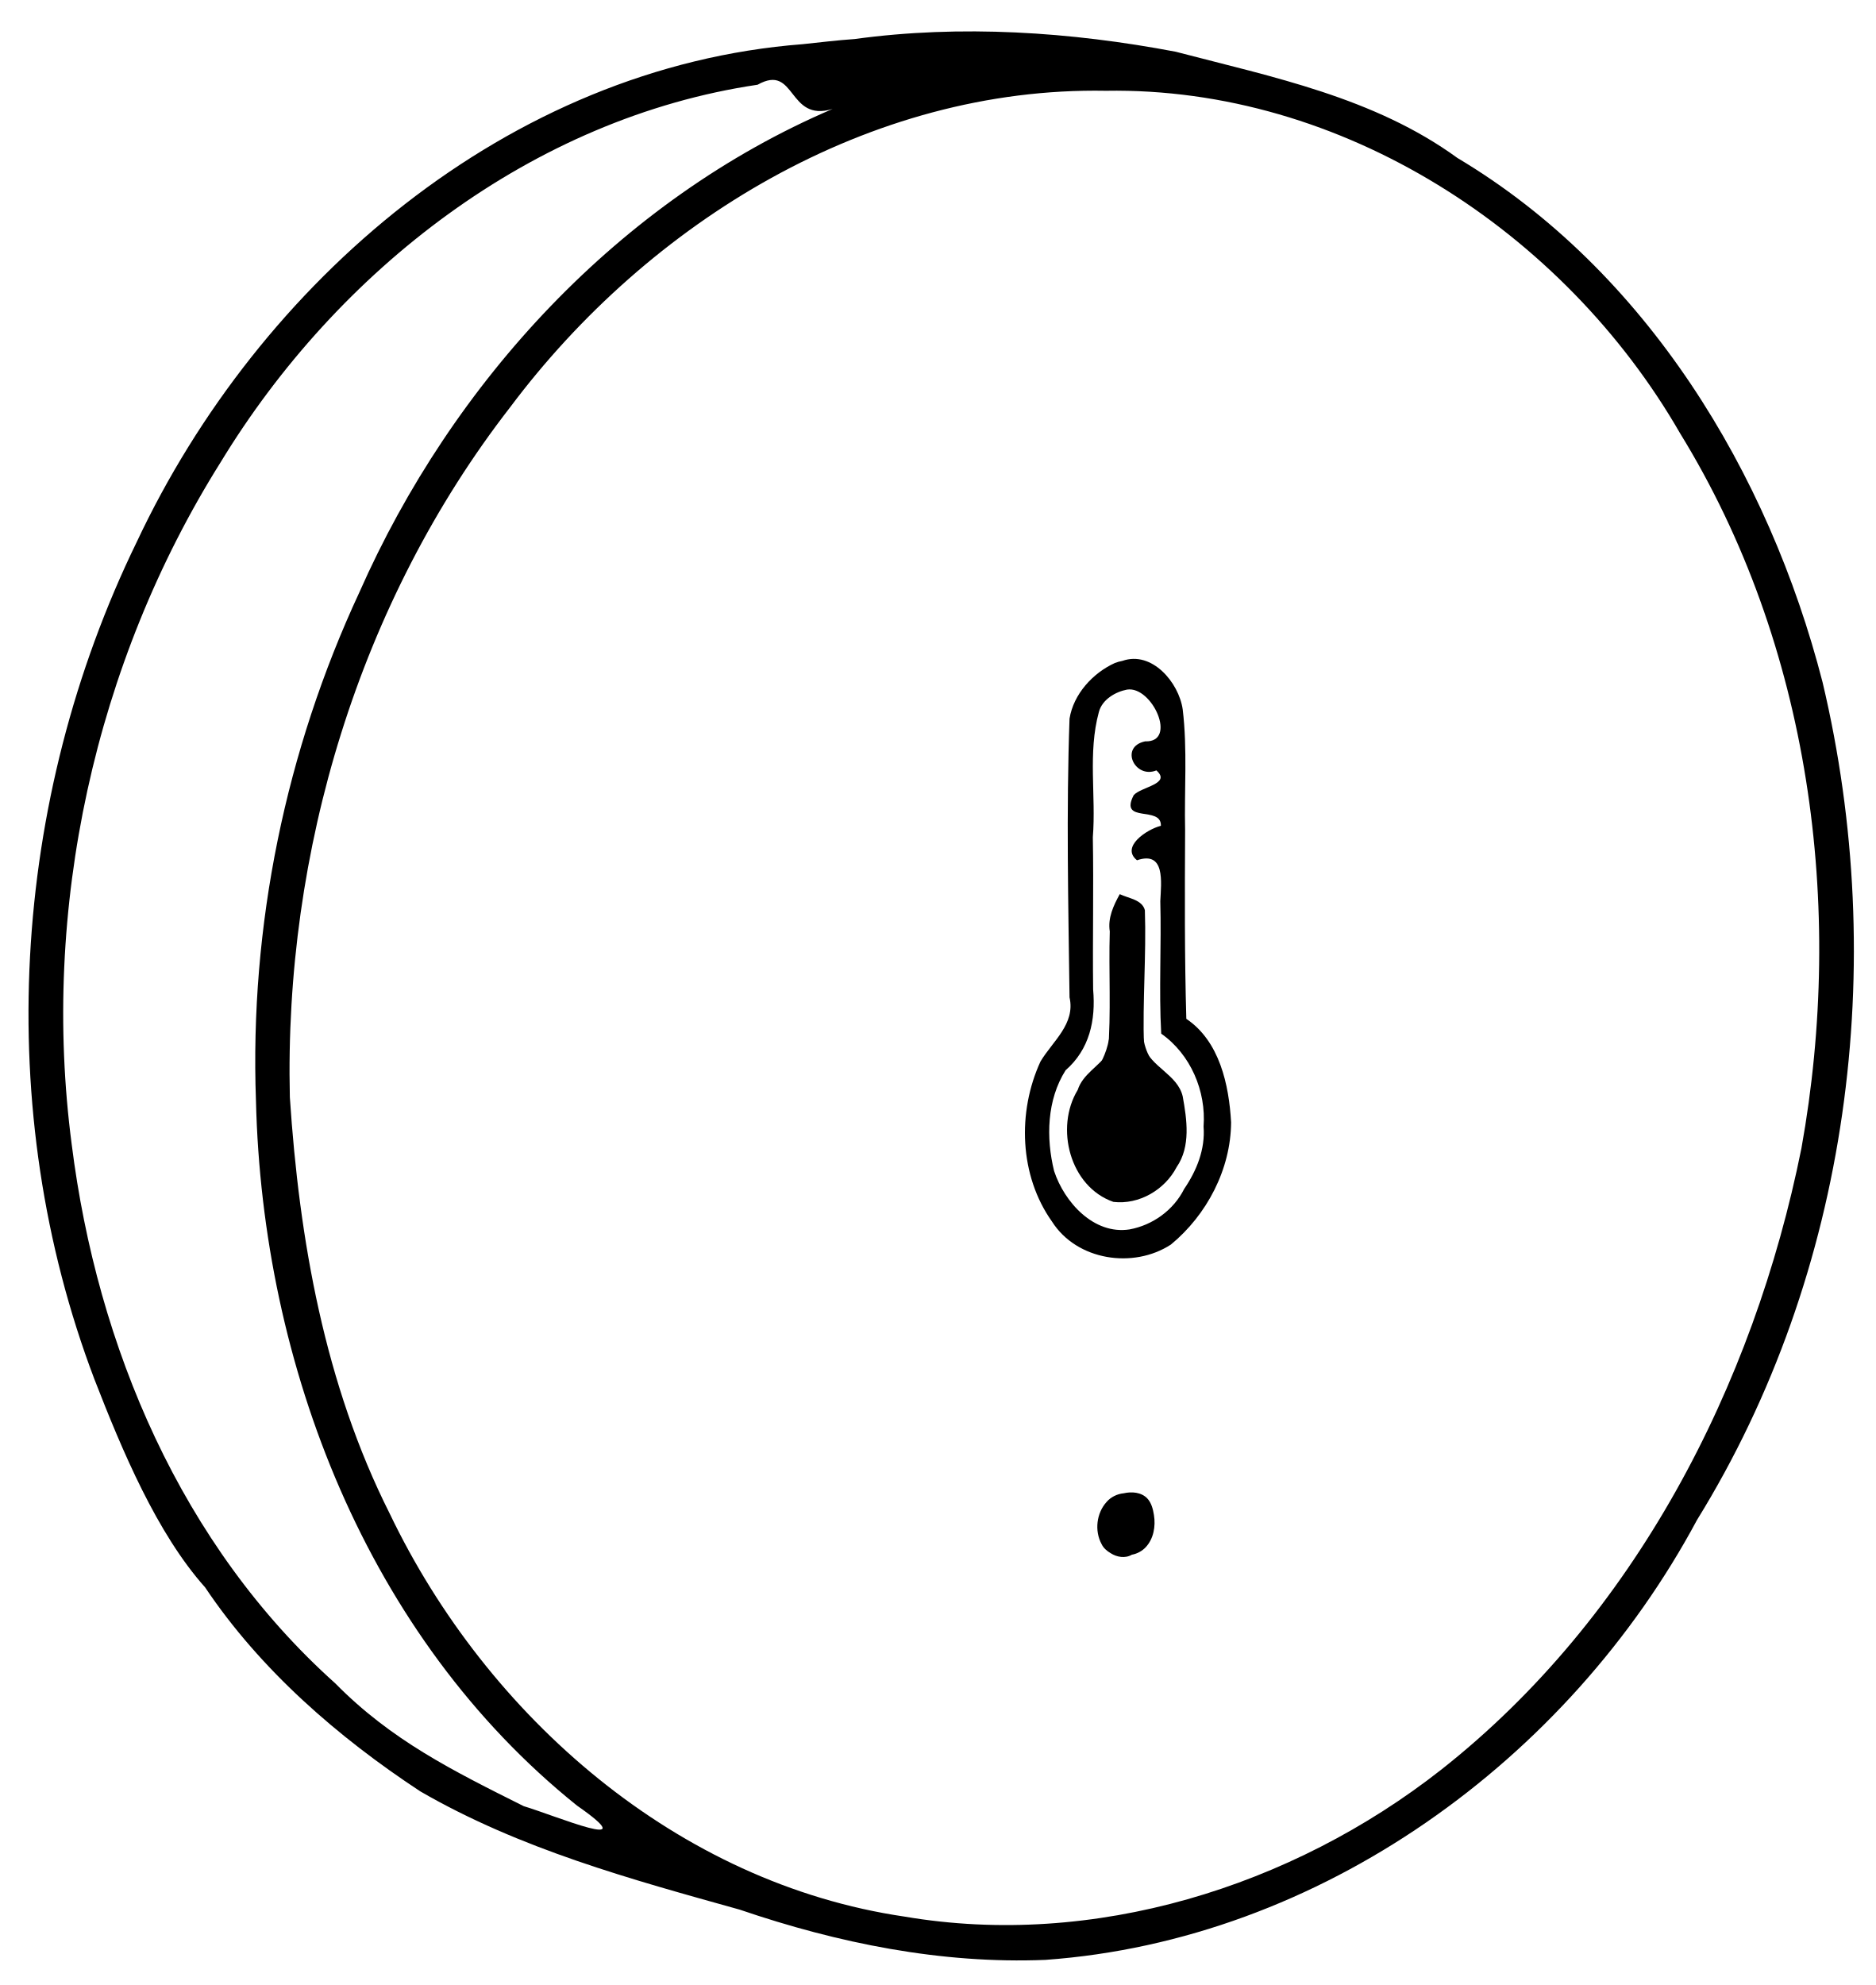
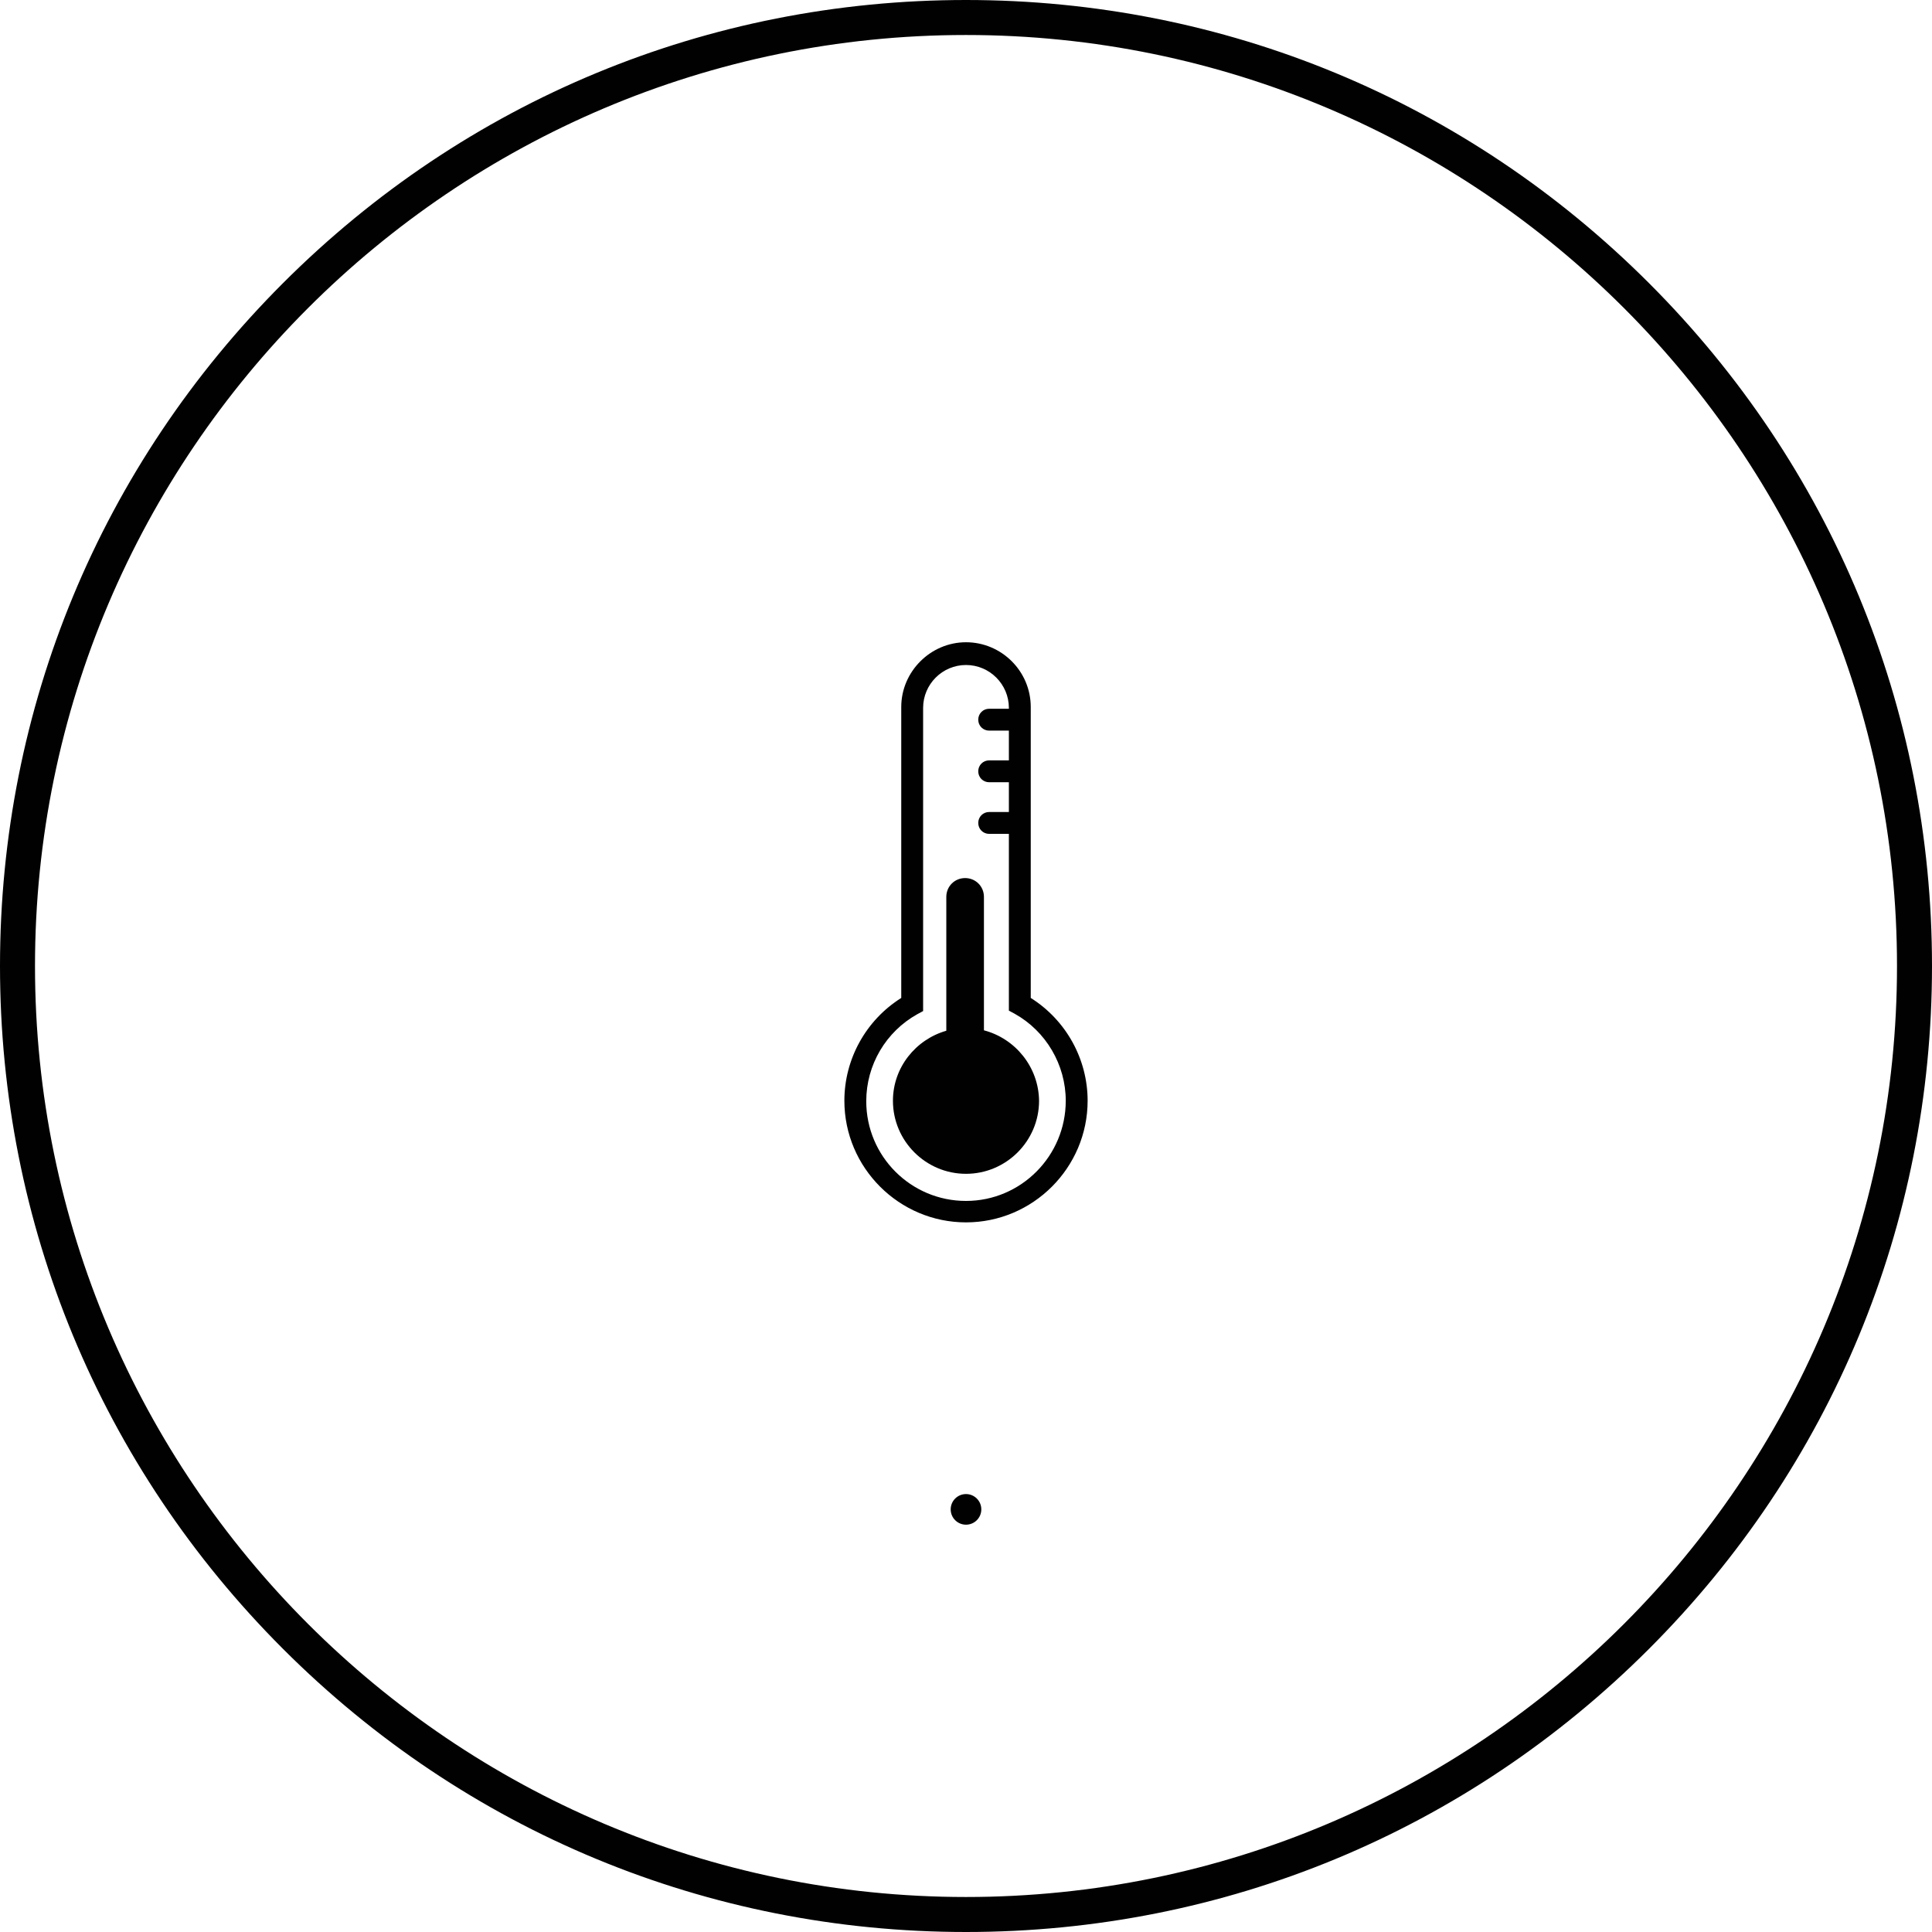
- <svg xmlns="http://www.w3.org/2000/svg" version="1.1" id="svg2" x="0px" y="0px" viewBox="0 0 620 656" style="enable-background:new 0 0 620 656;" xml:space="preserve">
+ <svg xmlns="http://www.w3.org/2000/svg" version="1.1" id="Layer_1" x="0px" y="0px" viewBox="0 0 441.6 441.6" style="enable-background:new 0 0 441.6 441.6;" xml:space="preserve">
  <style type="text/css">
- 	.st0{fill:#484A4B;}
+ 	.st0{fill:#010101;}
</style>
-   <g id="_x23_fdfdfdff">
- </g>
-   <g id="_x23_484a4bff">
-     <path id="path6" d="M282.5,12.9c35-4.8,71.4-2.4,106.1,4.2c32.1,8.4,65.6,15.1,93.1,35.1   c62.4,37.2,102.9,104,120.7,173.3c22.1,93.1,9,195.1-41.5,276.8c-42.5,79.3-124.5,138.9-215.4,145.4c-34.3,1.4-68.5-5.5-101-16.6   c-35.8-10-72.6-20-105.6-39.1c-27.2-17.9-52.8-40.1-71.1-67.4c-15.9-17.8-27.4-45.1-36.6-68.8c-33.8-89-27.6-191.3,14-276.7   c40.4-86,122.8-157,220.1-164.5C271,14,276.7,13.3,282.5,12.9z M250.4,28C176,39,111.5,89.3,72.9,152.8   c-41.6,66.3-59.4,147.8-49.2,225.4c8.4,66.9,36.3,132.6,87.1,178.1c18.5,18.8,38.9,28.9,62.3,40.6c10.4,3.1,40.7,15.9,17.6-0.2   c-69.4-55.7-104-145.5-106.1-232.9c-2.1-57.8,9.8-115.7,34.2-168.1c30.7-69.5,86-129.6,156.4-159.7C260.2,40.6,263.2,20.8,250.4,28   z M365.5,30c-78.1-1.4-151,43.3-196.9,104.6c-49.9,64.3-74.7,146.9-72.8,228c3.1,47.1,11.5,94.9,33,137.6   C161,567.4,224,622.4,299,633.4c62.3,10.6,127.9-9.7,177.4-48.6c63.8-50.3,103.2-126.7,119-205.3c14.4-80,2.9-166.4-40.1-236.3   C516.9,76.5,443.5,28.7,365.5,30L365.5,30z" />
-     <path id="path8" d="M371,218.4c9.7-3.4,18.6,7.1,19.9,16c1.6,13.2,0.5,26.7,0.8,40   c-0.1,20.8-0.2,41.6,0.4,62.3c11,7.4,14.1,21.8,14.8,34.2c-0.1,15.5-8,30.6-19.9,40.4c-12.4,8.1-31.1,5.3-39.3-7.6   c-10.8-15.2-11.5-36.2-3.8-52.9c4-6.7,11.6-12.4,9.6-21.2c-0.4-30.7-1.1-61.4,0-92.1c1.3-8.1,7.7-15.1,15-18.4l1.2-0.4L371,218.4z    M363.2,235.3c-3.7,13.5-0.9,27.6-2,41.4c0.3,16.8-0.1,33.5,0.1,50.3c0.9,10.2-1.2,19.8-9.1,26.7c-6.2,9.8-6.5,22.3-3.8,33.3   c3.4,10.3,13.1,21.1,24.9,19.3c7.7-1.4,14.6-6.4,18.1-13.4c4.1-6,7-13.1,6.4-20.6c0.9-11.7-4.3-23.9-14-30.7   c-0.8-14.6,0.1-29.2-0.3-43.8c0.3-6.3,1.7-16.7-7.7-13.5c-5.5-4.4,3.2-10.2,7.9-11.4c0.2-6.8-13.9-0.6-9-10.1   c2.4-2.8,12.6-3.7,7.5-8.2c-7.1,2.9-12.3-7.8-3.7-9.6c10.8,0.4,2.3-18.4-6-17.1C368.8,228.6,364.3,231.1,363.2,235.3L363.2,235.3z" />
-     <path id="path10" d="M370.1,295.5c2.9,1.4,7.4,1.8,8.3,5.3c0.5,15-0.8,30-0.3,45c2.2,6.8,11.1,9.3,12.8,16.5   c1.4,7.7,2.7,16.6-2,23.4c-3.9,7.5-12.4,12.5-20.9,11.5c-14.4-5-19.4-24.5-11.8-37c1.7-5.3,7.1-7.8,10-12.2   c1.1-13.4,0.2-26.8,0.6-40.2C366.1,303.4,368,299.3,370.1,295.5z" />
-     <path id="path12" d="M371.4,493.5c2.6-0.6,5.8-0.4,7.8,1.7c1.4,1.5,1.9,3.6,2.2,5.5   c0.6,3.7-0.1,7.8-2.7,10.6c-1.2,1.3-2.9,2.2-4.6,2.5c-2.2,1.3-5,0.8-7-0.5c-1.2-0.7-2.4-1.7-3-3c-2.4-4.4-1.7-10.3,1.7-14   C367.1,494.8,369.2,493.7,371.4,493.5L371.4,493.5z" />
-     <path id="path14" class="st0" d="M195.9,601.1C195.9,601.1,195.9,601.1,195.9,601.1C195.9,601.1,195.9,601.1,195.9,601.1z" />
+   <g>
+     <g>
+       <path class="st0" d="M235.6,228.1v-66.5c0-8.2-6.7-14.8-14.8-14.8s-14.8,6.7-14.8,14.8v66.5c-8.1,5.1-13,14-13,23.5    c0,15.3,12.5,27.8,27.8,27.8s27.8-12.5,27.8-27.8C248.6,242.1,243.7,233.2,235.6,228.1z M220.8,274.5c-12.6,0-22.8-10.2-22.8-22.8    c0-8.3,4.5-15.9,11.7-19.9l1.3-0.7v-69.3c0-5.4,4.4-9.8,9.8-9.8s9.8,4.4,9.8,9.8v0.2h-4.5c-1.4,0-2.5,1.1-2.5,2.5s1.1,2.5,2.5,2.5    h4.5v6.8h-4.5c-1.4,0-2.5,1.1-2.5,2.5s1.1,2.5,2.5,2.5h4.5v6.8h-4.5c-1.4,0-2.5,1.1-2.5,2.5s1.1,2.5,2.5,2.5h4.5V231l1.3,0.7    c7.2,4,11.7,11.7,11.7,19.9C243.6,264.2,233.4,274.5,220.8,274.5z" />
+     </g>
+     <g>
+       <path class="st0" d="M224.9,235.5V205c0-2.4-1.9-4.3-4.3-4.3s-4.3,1.9-4.3,4.3v30.6c-7,2-12.2,8.4-12.2,16    c0,9.2,7.5,16.7,16.7,16.7c9.2,0,16.7-7.5,16.7-16.7C237.4,243.9,232.1,237.4,224.9,235.5z" />
+     </g>
  </g>
-   <path id="path3348" d="M359.5,387.6c-4.2-5-6.9-11.7-5.1-18.2c2-8.9,9.5-15.2,11.7-24  c3.8-14.4,1.2-29.6,4.8-44c1.4-4.9,3.7,1.2,3.6,3.4c2.4,13,0.8,26.4,3.6,39.4c1.1,5.6,4.9,9.8,8.2,14.1c4.9,6.9,6.2,16.3,2.3,24  c-3.1,6.2-8.7,12.6-16.2,12.8C367.1,395,362.6,391.6,359.5,387.6L359.5,387.6z" />
-   <path id="path3350" d="M-32-14" />
+   <g>
+     <path class="st0" d="M220.8,441.6c-59,0-114.4-23-156.1-64.7C23,335.2,0,279.8,0,220.8S23,106.4,64.7,64.7S161.8,0,220.8,0   c59,0,114.4,23,156.1,64.7s64.7,97.1,64.7,156.1c0,59-23,114.4-64.7,156.1C335.2,418.6,279.8,441.6,220.8,441.6z M220.8,8   C103.5,8,8,103.5,8,220.8c0,117.3,95.5,212.8,212.8,212.8s212.8-95.5,212.8-212.8C433.6,103.5,338.1,8,220.8,8z" />
+   </g>
+   <g>
+     <circle class="st0" cx="220.8" cy="345" r="3.5" />
+   </g>
</svg>
